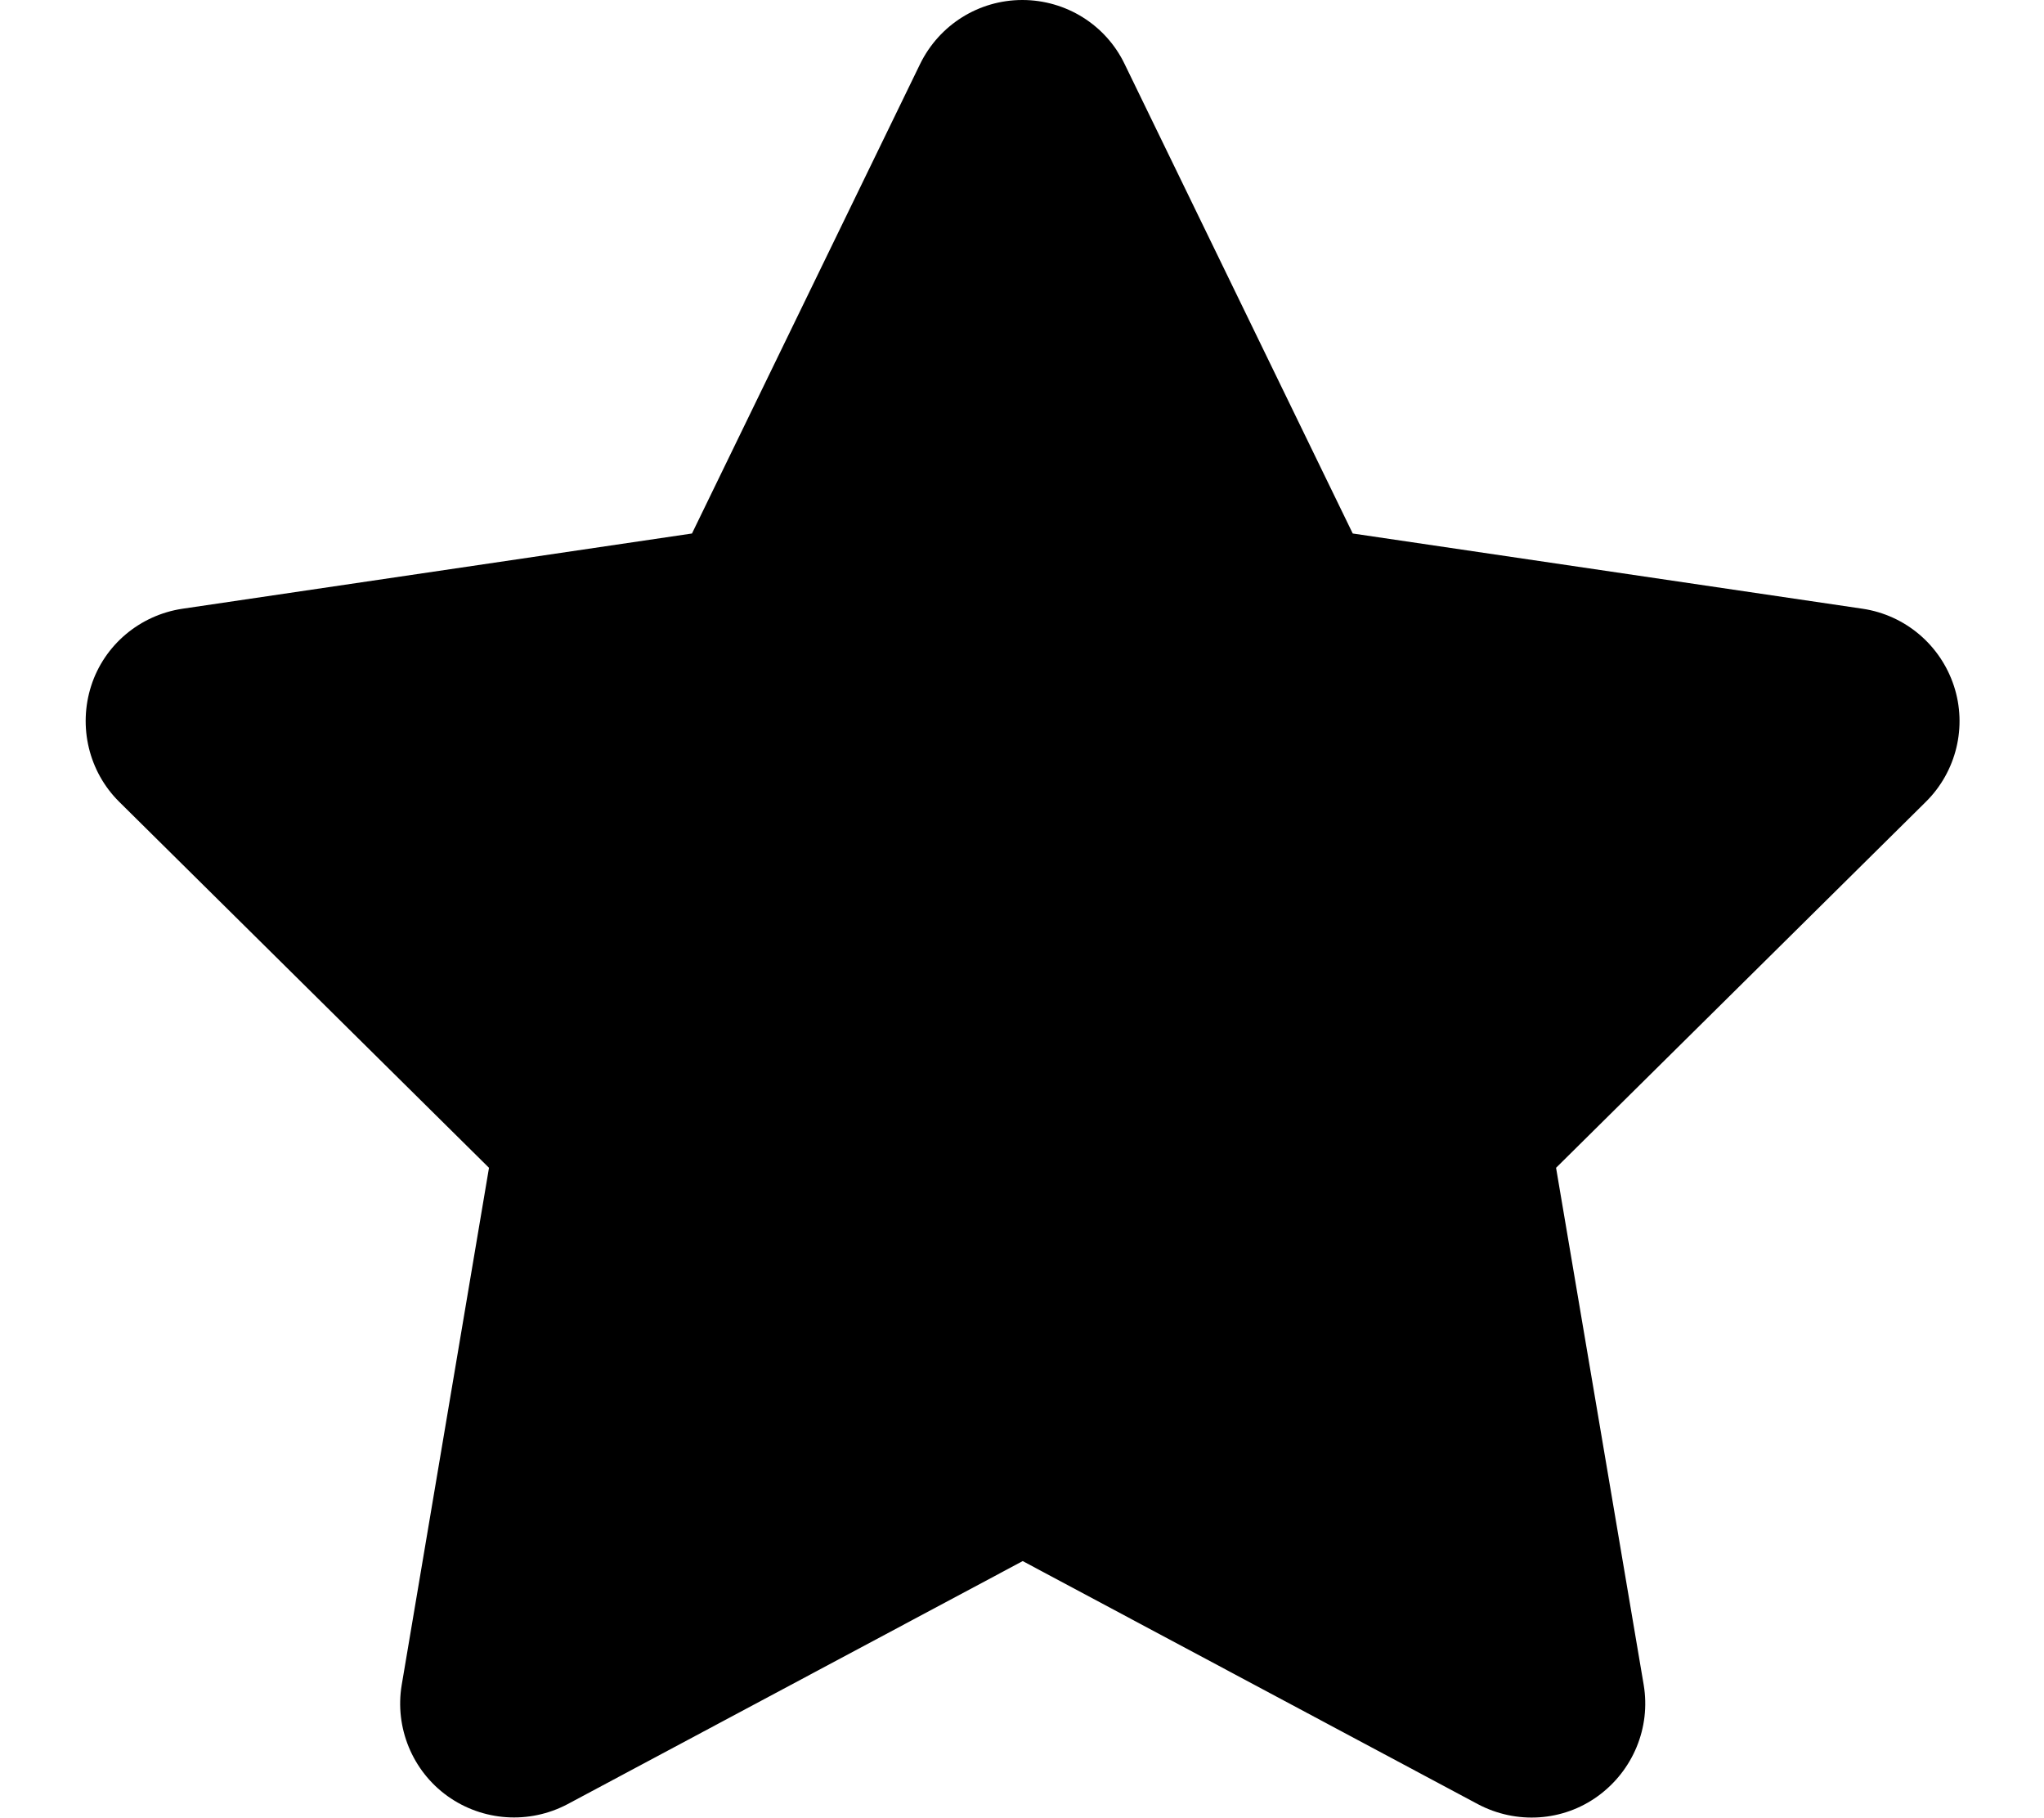
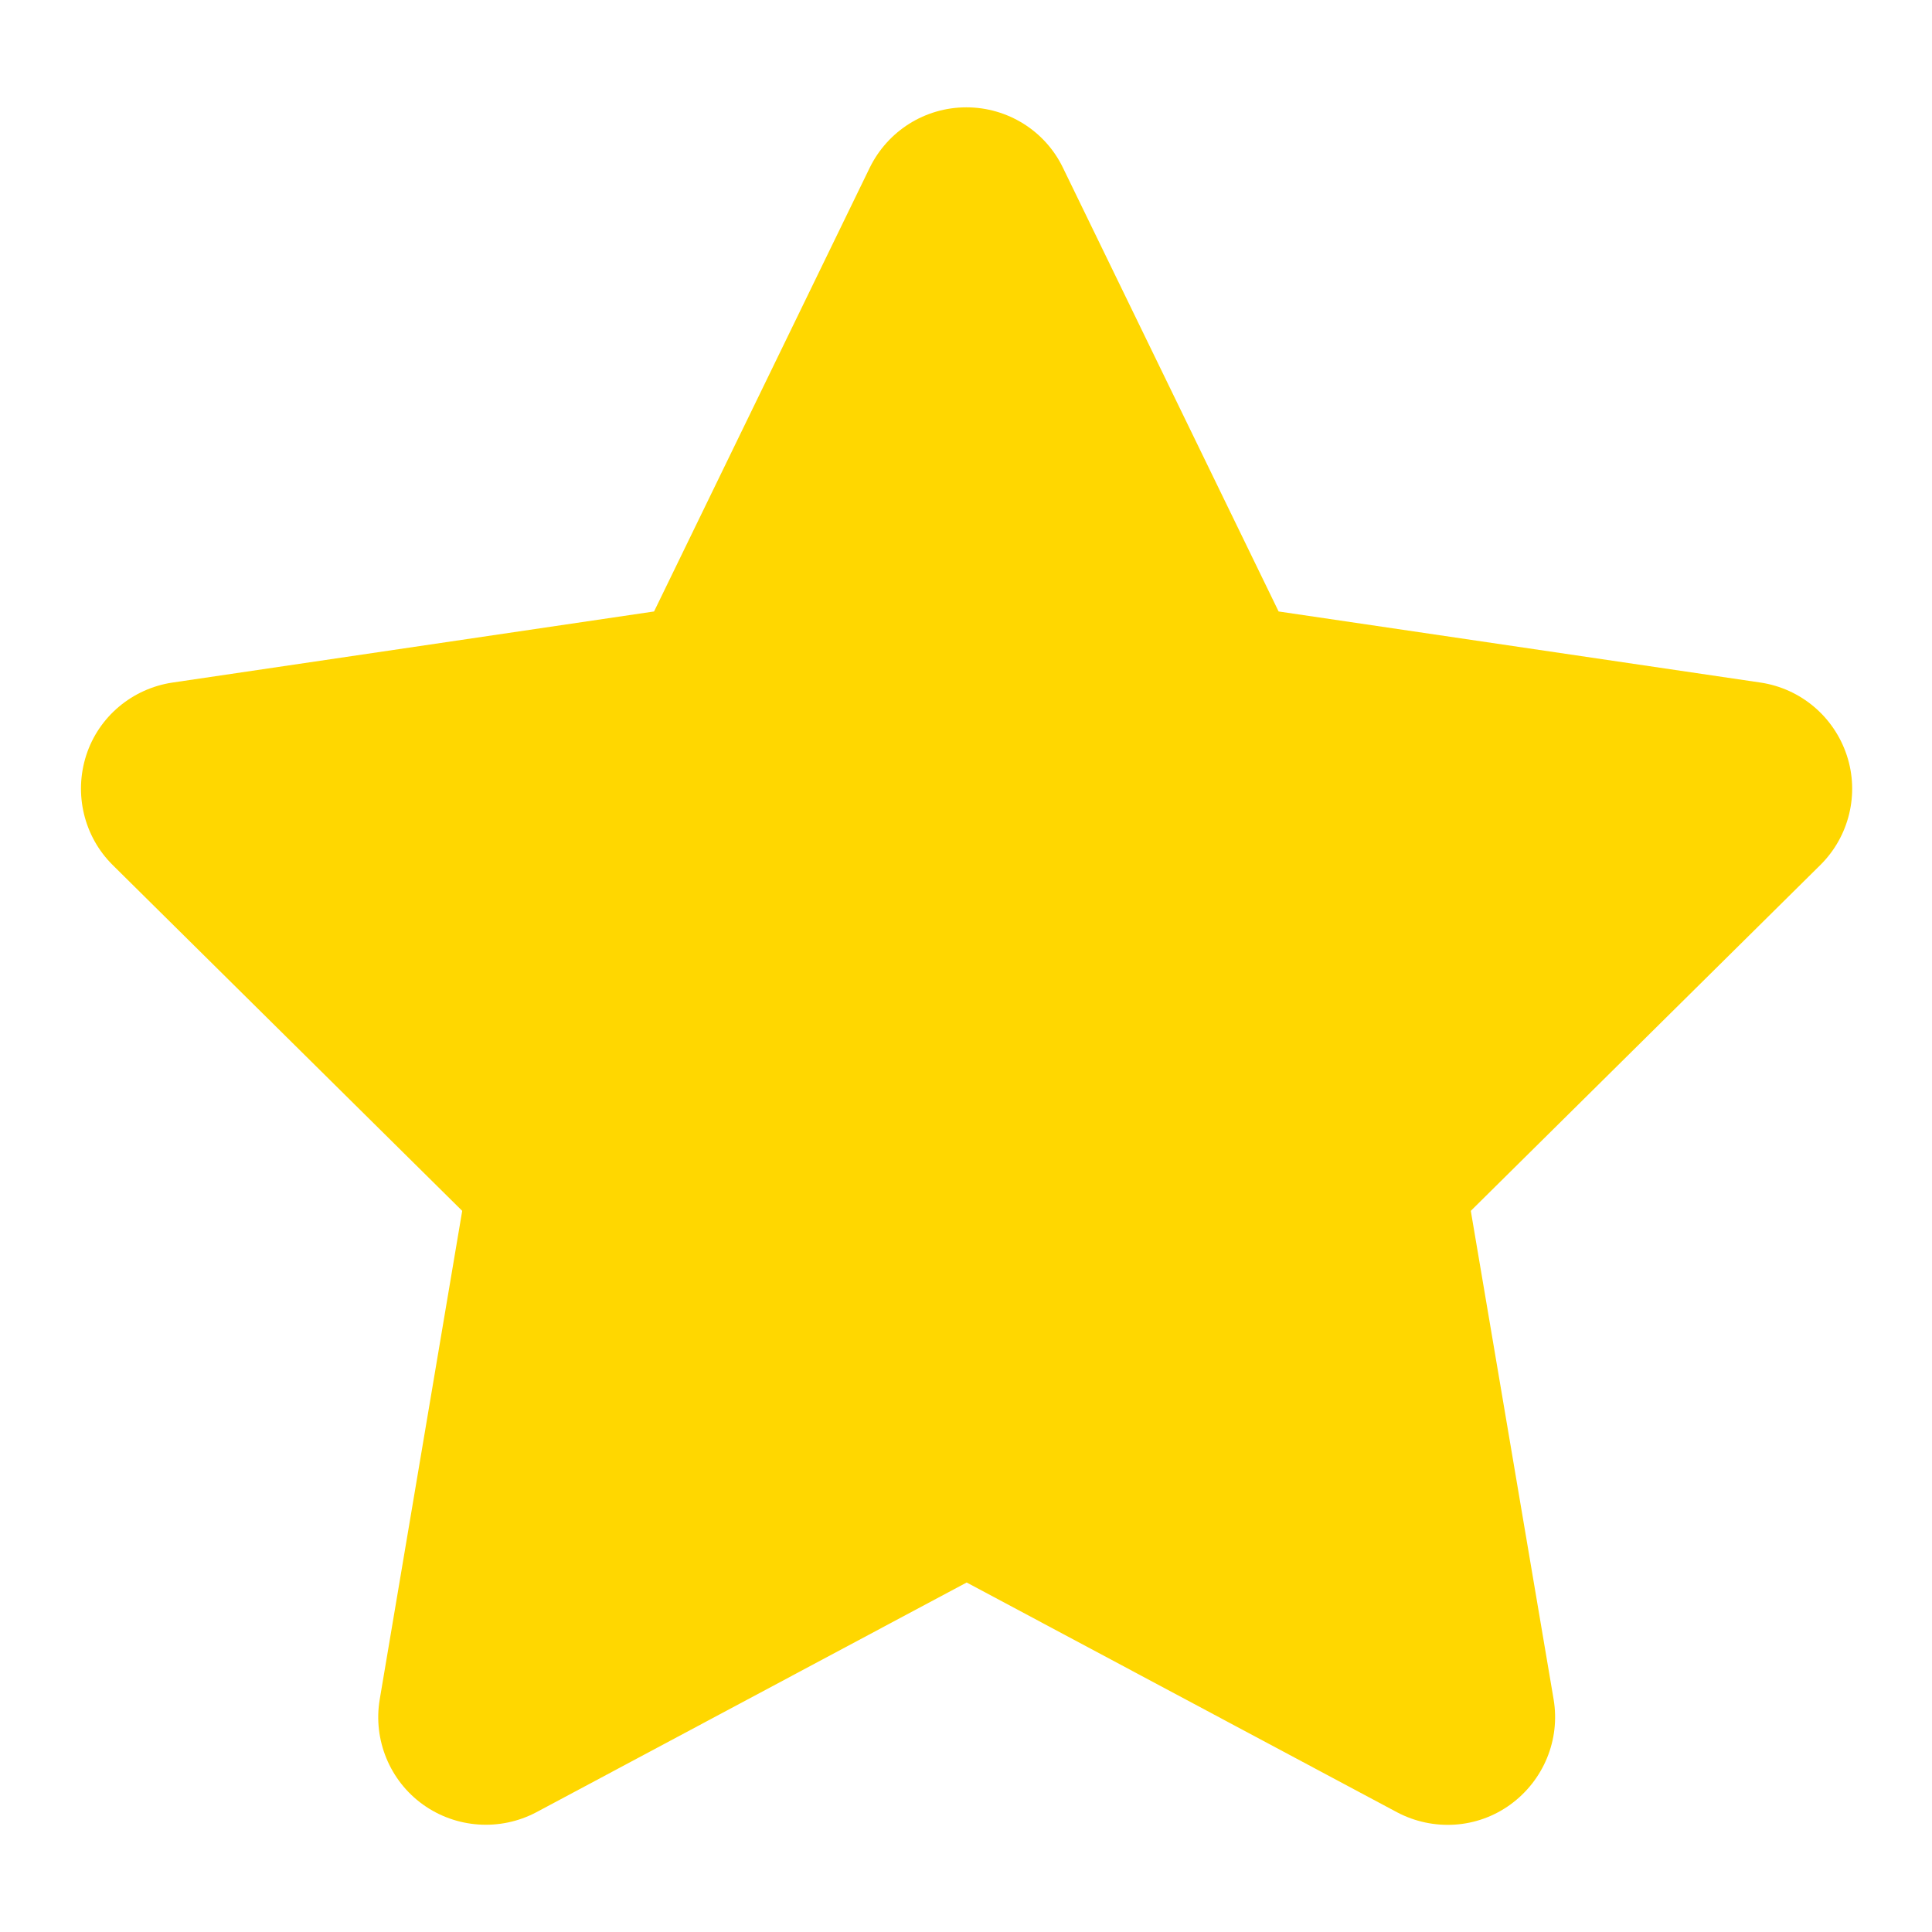
- <svg xmlns="http://www.w3.org/2000/svg" viewBox="0 0 576 512">
+ <svg xmlns="http://www.w3.org/2000/svg" width="16" height="16" fill="gold" viewBox="0 0 576 512">
  <path d="M316.9 18C311.6 7 300.4 0 288.1 0s-23.4 7-28.8 18L195 150.3 51.4 171.5c-12 1.8-22 10.2-25.7 21.7s-.7 24.2 7.9 32.7L137.8 329 113.2 474.7c-2 12 3 24.2 12.9 31.3s23 8 33.8 2.3l128.3-68.5 128.3 68.5c10.8 5.7 23.9 4.9 33.8-2.3s14.9-19.3 12.9-31.3L438.5 329 542.7 225.9c8.6-8.5 11.7-21.2 7.9-32.7s-13.7-19.9-25.7-21.7L381.2 150.3 316.9 18z" />
</svg>
